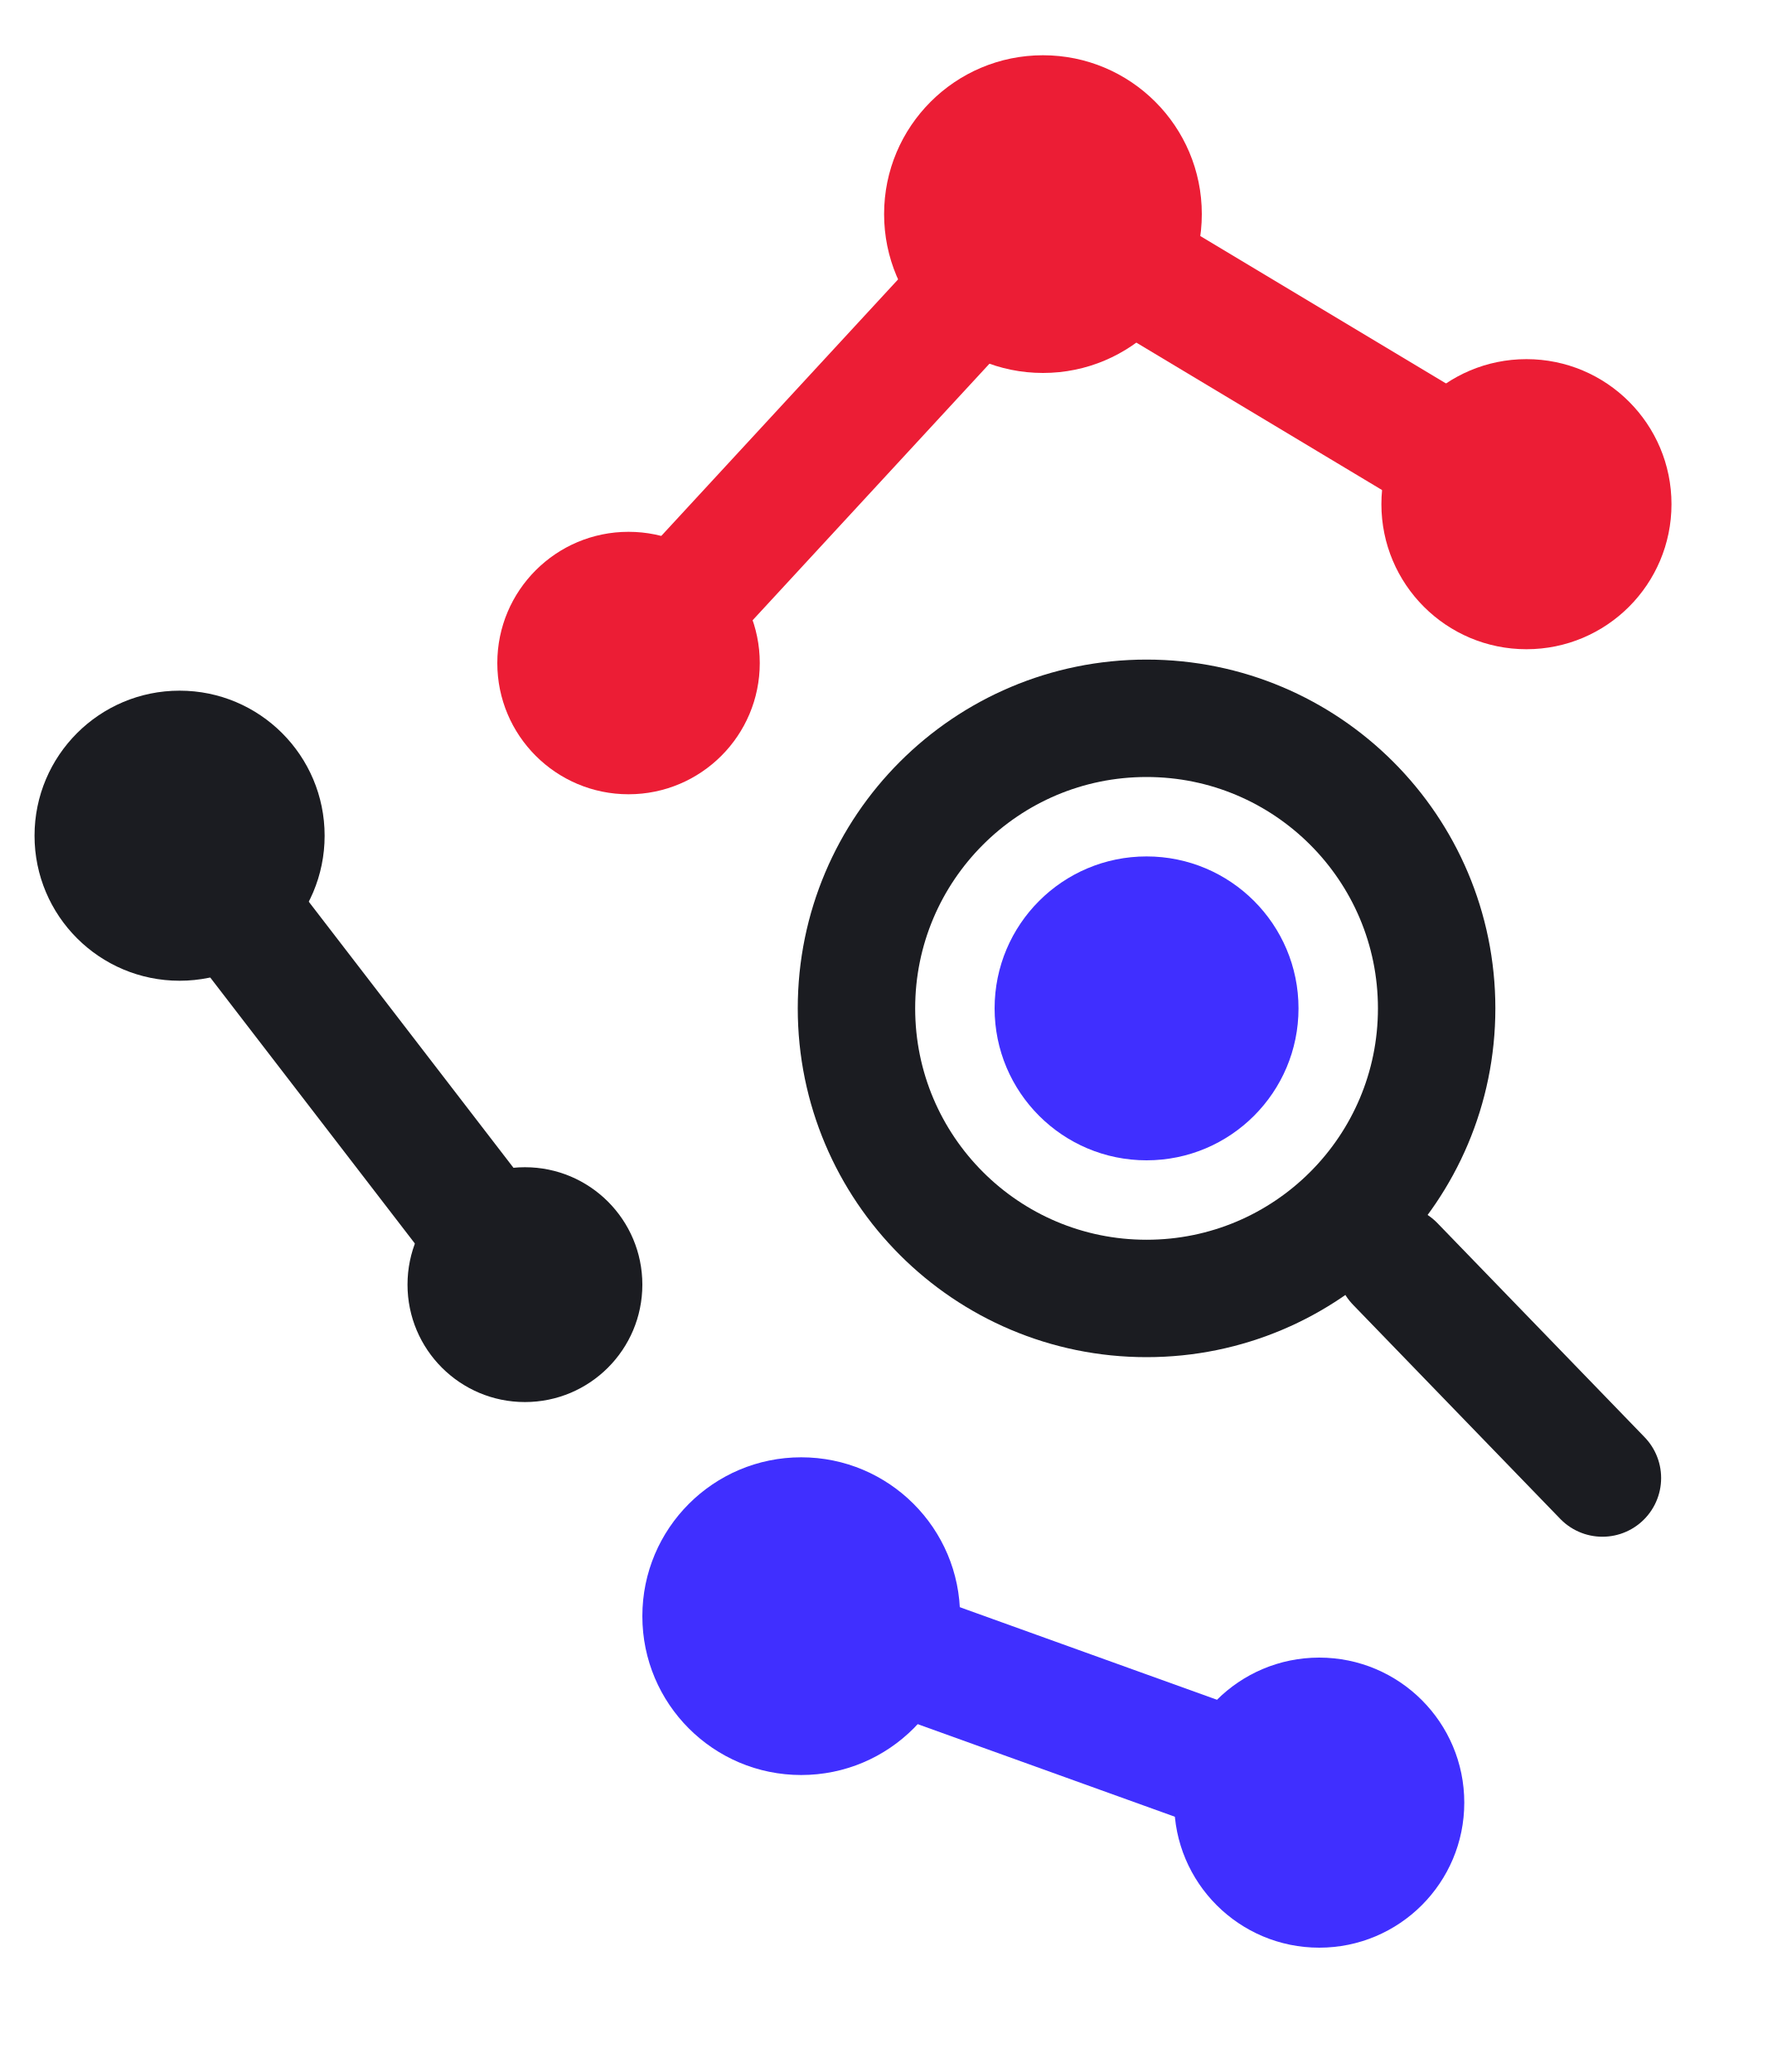
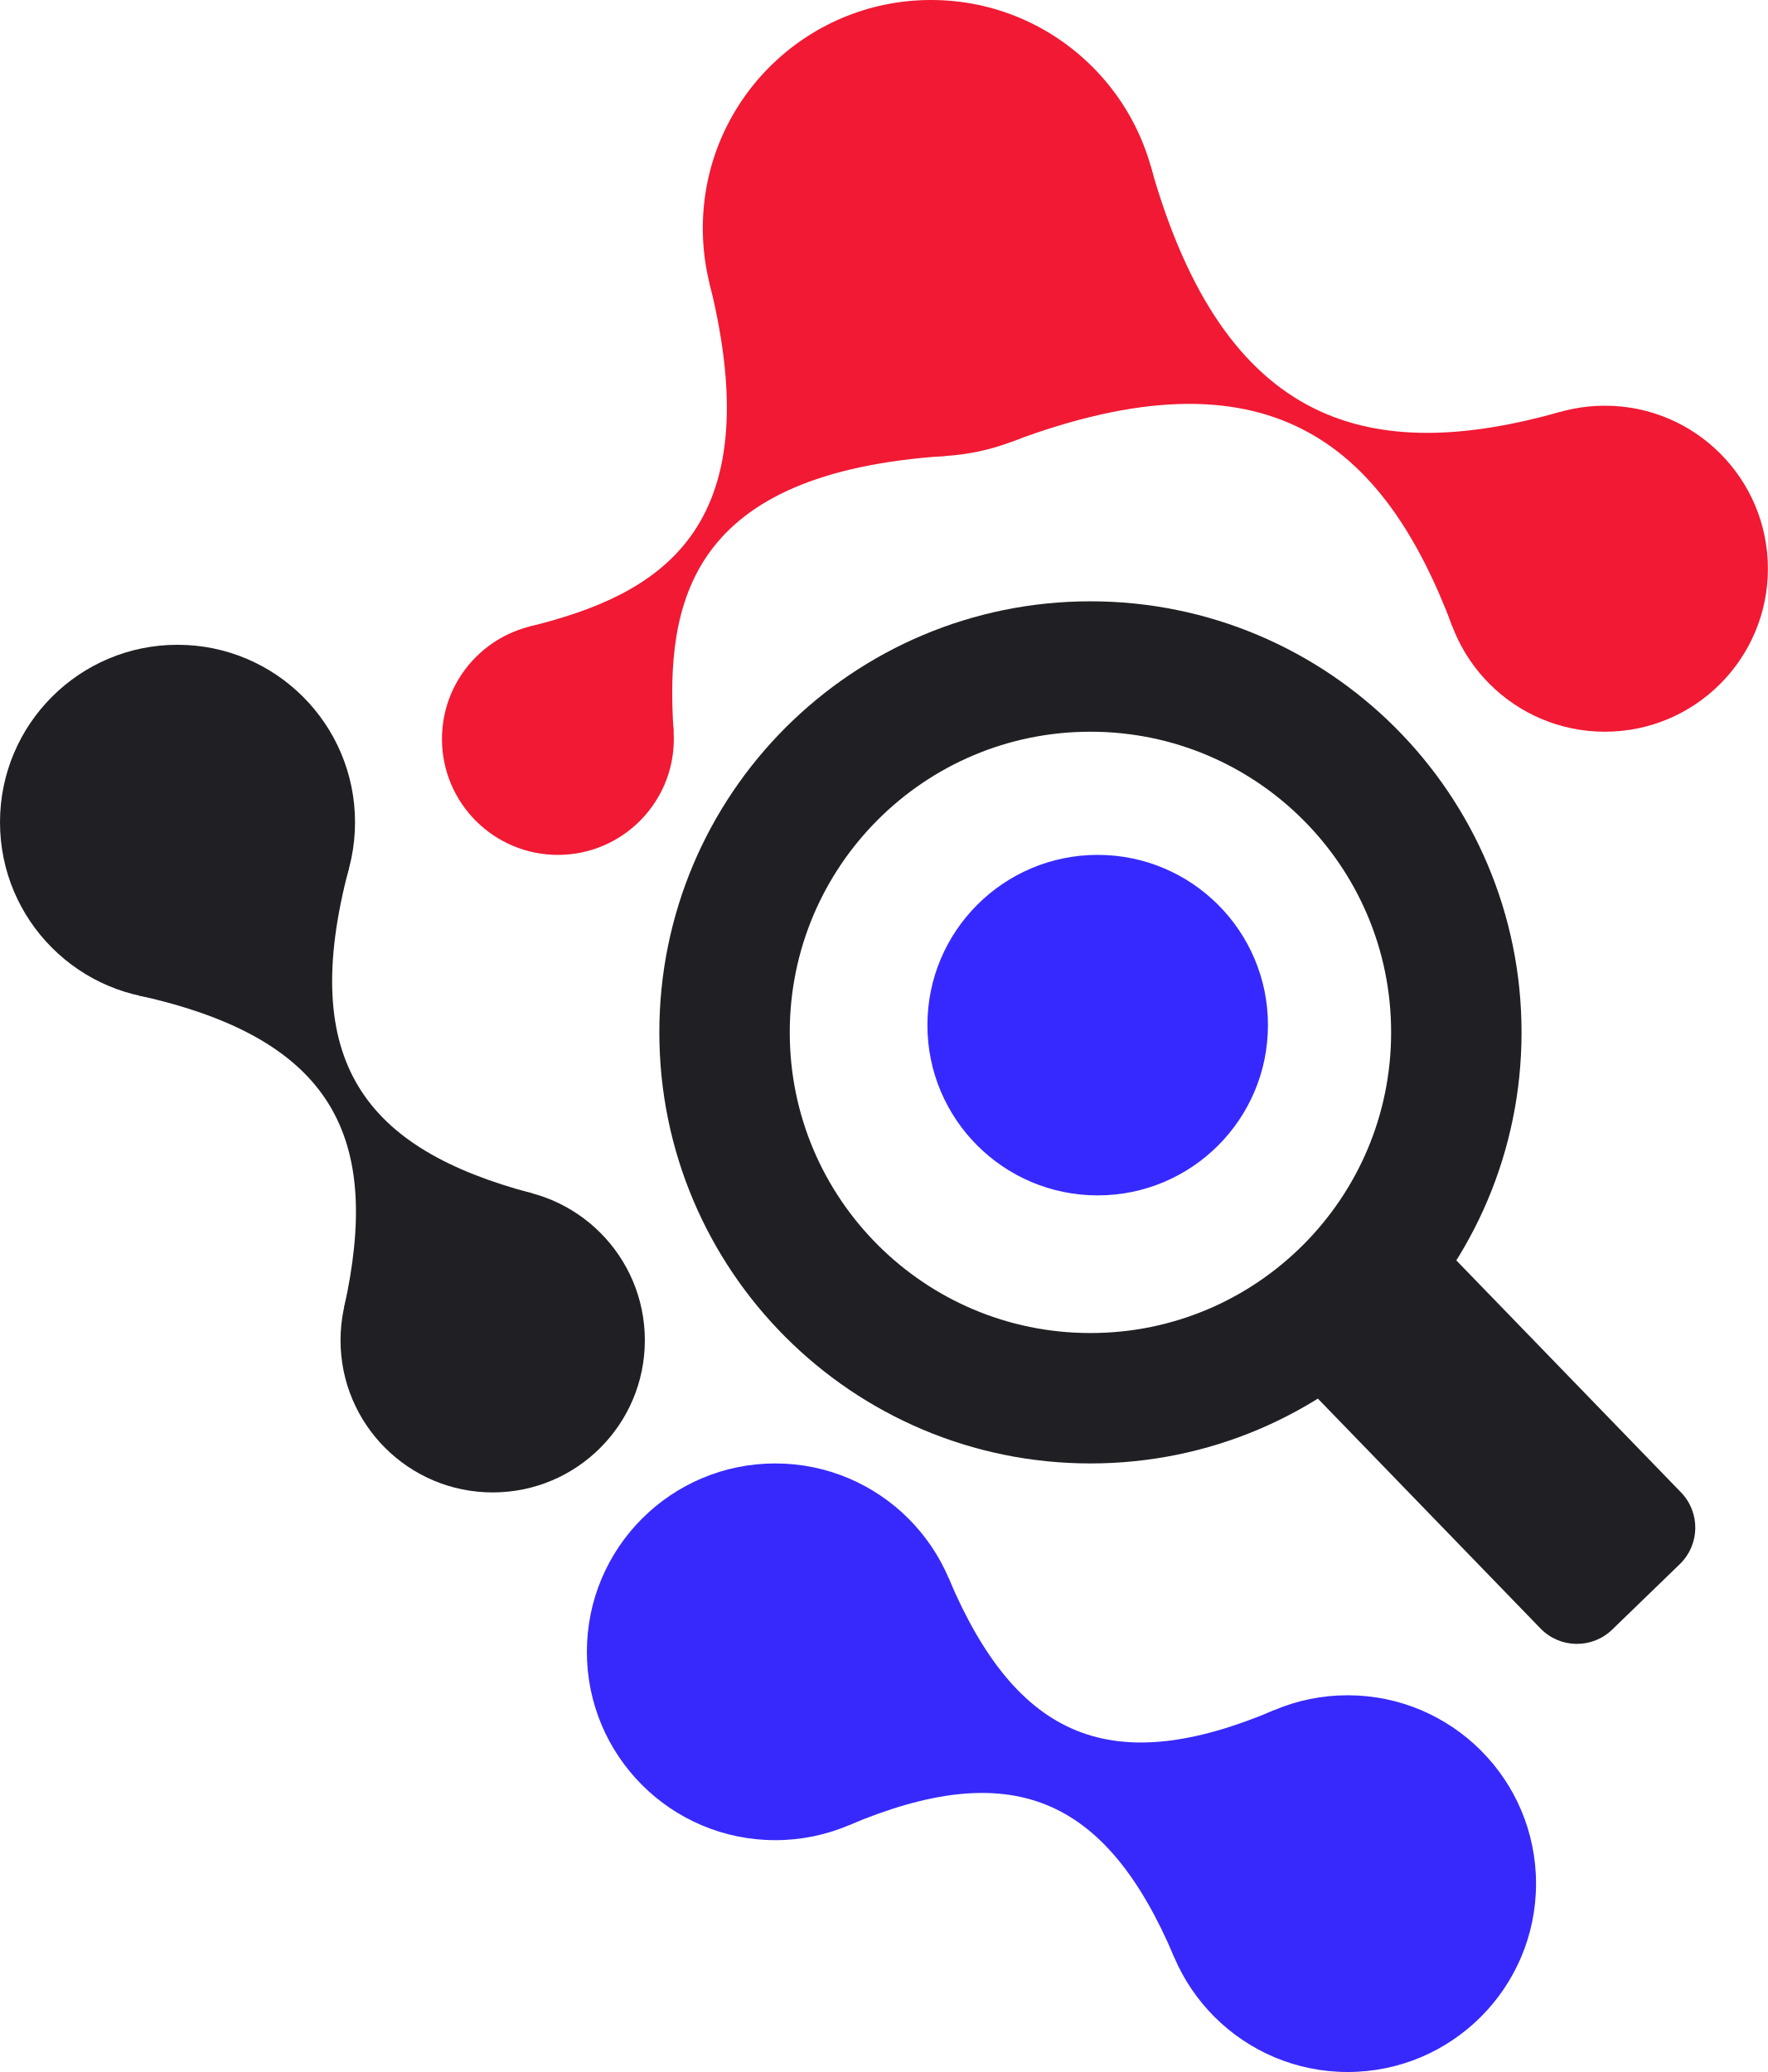
- <svg xmlns="http://www.w3.org/2000/svg" viewBox="-6 -6 258 300" fill="none">
-   <g fill="none" stroke-linecap="round" stroke-linejoin="round">
-     <path d="M20 115 L70 180" stroke="#1B1C21" stroke-width="18" />
-     <circle cx="20" cy="115" r="21" fill="#1B1C21" />
-     <circle cx="70" cy="180" r="17" fill="#1B1C21" />
-     <path d="M85 90 L145 25 L215 67" stroke="#EC1D35" stroke-width="18" />
-     <circle cx="85" cy="90" r="19" fill="#EC1D35" />
-     <circle cx="145" cy="25" r="23" fill="#EC1D35" />
-     <circle cx="215" cy="67" r="21" fill="#EC1D35" />
-     <path d="M110 228 L185 255" stroke="#402FFF" stroke-width="18" />
-     <circle cx="110" cy="228" r="23" fill="#402FFF" />
-     <circle cx="185" cy="255" r="21" fill="#402FFF" />
-     <circle cx="160" cy="140" r="42" stroke="#1B1C21" stroke-width="17" />
-     <circle cx="160" cy="140" r="22" fill="#402FFF" />
-     <path d="M196 177 L226 208" stroke="#1B1C21" stroke-width="17" />
-   </g>
+ <svg xmlns="http://www.w3.org/2000/svg" viewBox="0 0 244 286" fill="none">
+   <path d="M19.203 137.421C46.281 143.417 52.636 157.25 47.496 180.46L68 185L73.394 164.704C50.419 158.599 41.055 146.596 48.178 119.792L24.5 113.5L19.203 137.421Z" fill="#202024" />
+   <path d="M117.138 251.943C139.452 242.495 152.609 247.824 162.058 270.139L175.862 236.059C153.548 245.507 140.391 240.178 130.942 217.863L117.138 251.943Z" fill="#3729FB" />
+   <path d="M139.617 60.972C174.985 47.631 190.919 61.177 200.448 86.44L221.5 78.499L215.407 56.84C189.416 64.151 169.059 59.356 158.823 22.969L128.5 31.499L139.617 60.972Z" fill="#F11933" />
+   <path d="M97.931 39.102C106.488 73.511 90.616 82.127 73.139 86.473L77 102L92.966 100.957C91.791 82.985 95.173 65.245 130.554 62.933L128.5 31.5L97.931 39.102Z" fill="#F11933" />
+   <circle cx="107" cy="228" r="26" fill="#3729FB" />
+   <circle cx="186" cy="260" r="26" fill="#3729FB" />
+   <circle cx="68" cy="185" r="21" fill="#202024" />
+   <circle cx="24.5" cy="113.5" r="24.5" fill="#202024" />
+   <circle cx="128.5" cy="31.5" r="31.5" fill="#F11933" />
+   <circle cx="221.5" cy="78.5" r="22.5" fill="#F11933" />
+   <circle cx="77" cy="102" r="16" fill="#F11933" />
+   <circle cx="151.5" cy="141.5" r="23.5" fill="#3629FF" />
+   <circle cx="150.5" cy="142.5" r="50.5" stroke="#202024" stroke-width="18" />
+   <rect x="175.598" y="186.555" width="27" height="60.208" rx="7" transform="rotate(-44.0804 175.598 186.555)" fill="#202024" />
</svg>
